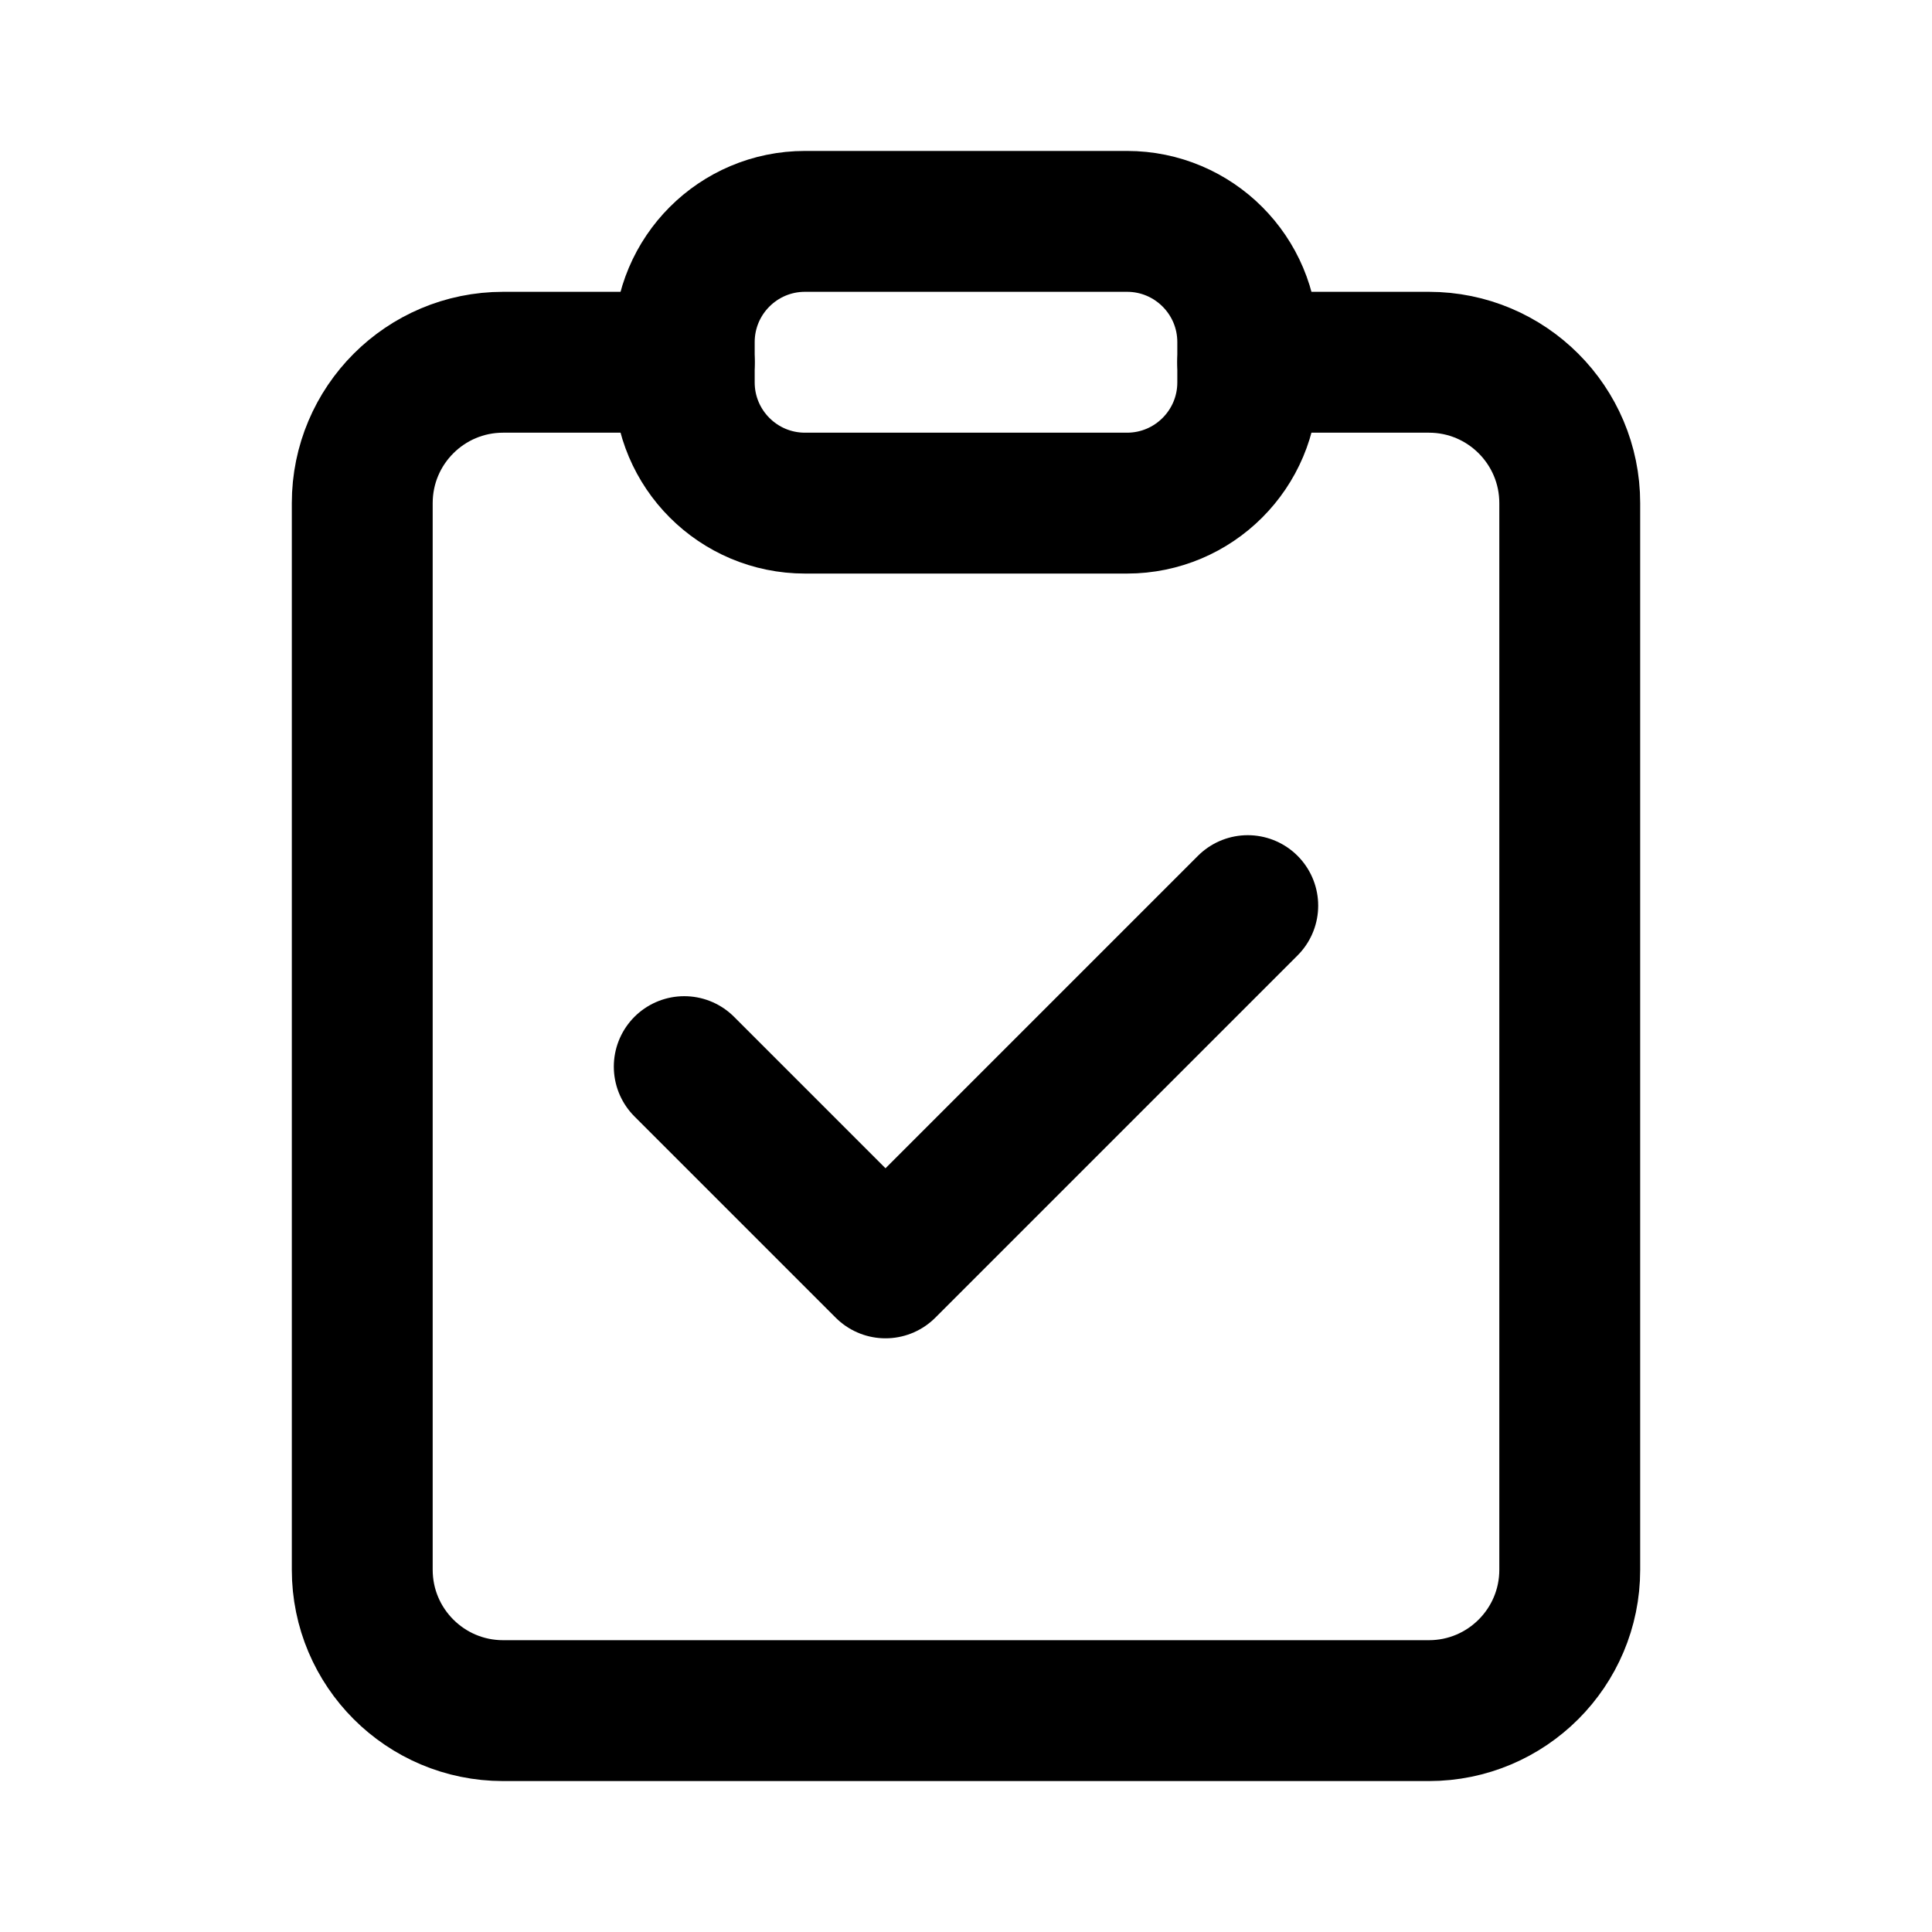
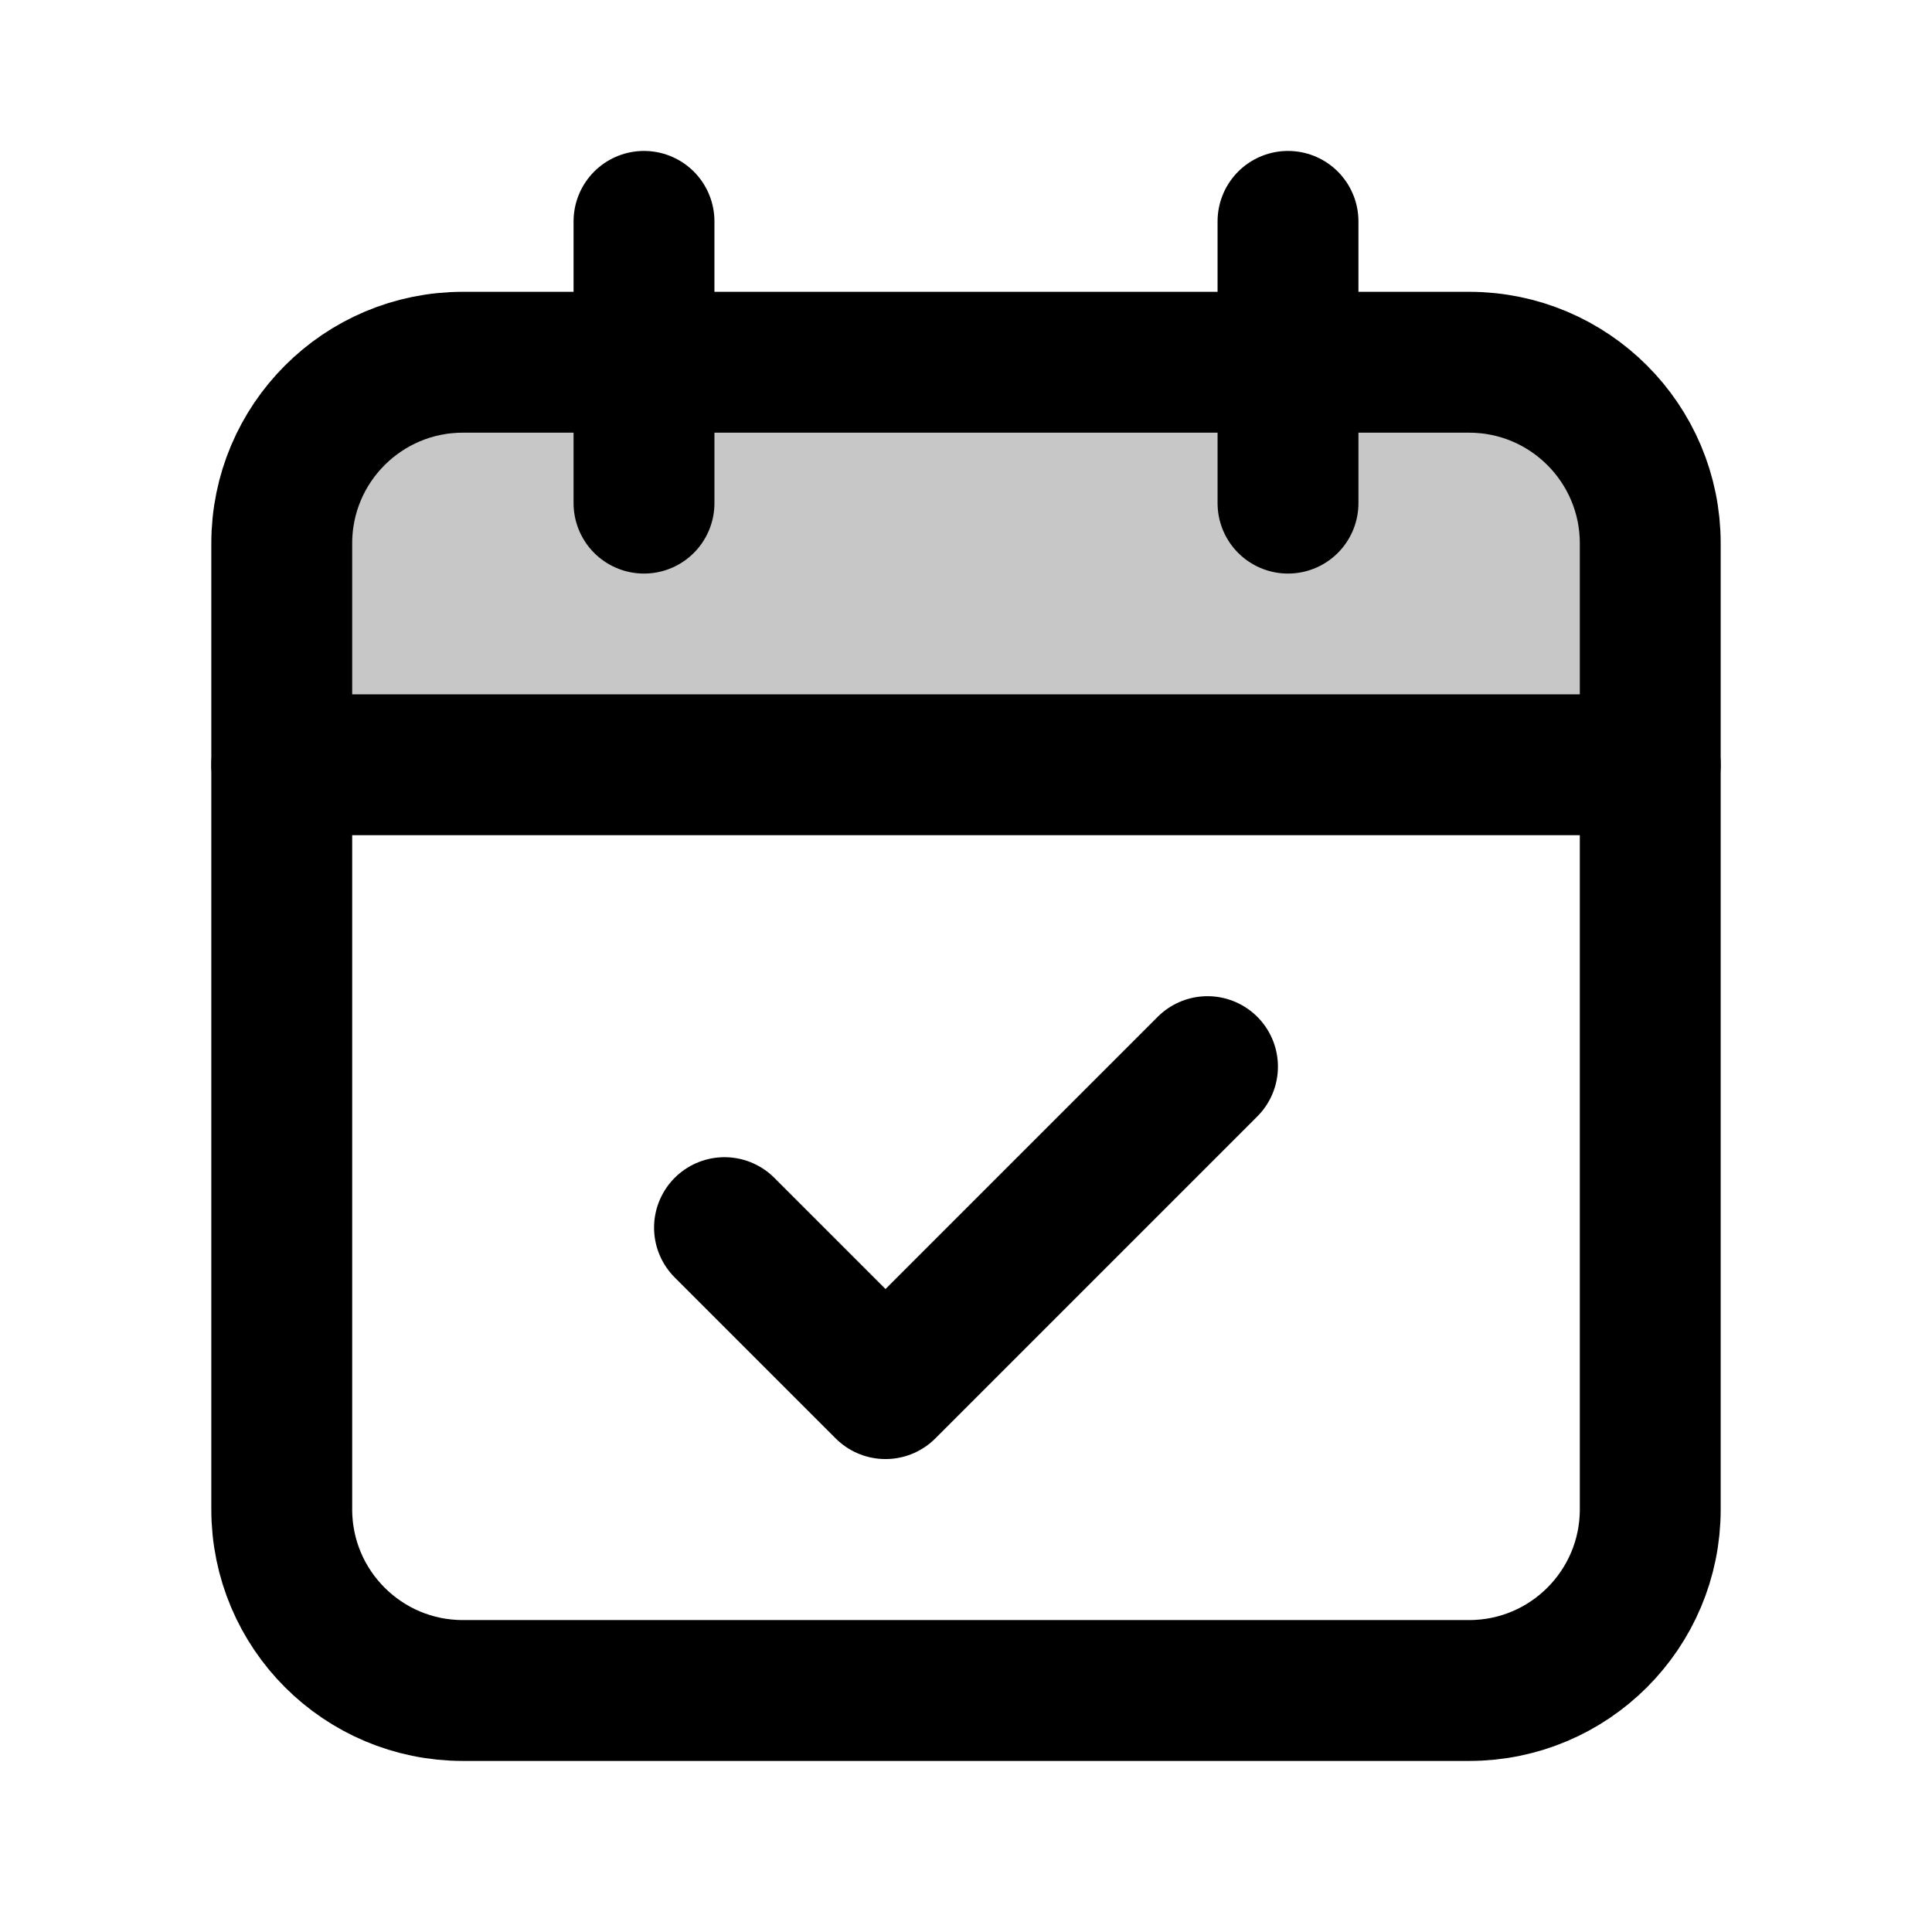
<svg xmlns="http://www.w3.org/2000/svg" viewBox="0 0 24 24" fill="none" stroke="currentColor" stroke-width="1.75" stroke-linecap="round" stroke-linejoin="round">
-   <path d="M8.5 4.5H6.25A1.75 1.75 0 0 0 4.5 6.25V19.5a1.75 1.75 0 0 0 1.75 1.75h11.5a1.75 1.75 0 0 0 1.75-1.75V6.25a1.75 1.75 0 0 0-1.75-1.75H15.5m-7 8.75 2.5 2.5 4.5-4.5" />
-   <path d="M10 2.75h4a1.5 1.5 0 0 1 1.5 1.5v0.5a1.5 1.5 0 0 1 -1.5 1.5H10a1.5 1.5 0 0 1 -1.5 -1.5V4.25a1.5 1.5 0 0 1 1.5 -1.5Z" />
+   <path d="M3.5 9.5V6.75A2.25 2.25 0 0 1 5.75 4.5h12.5a2.25 2.25 0 0 1 2.25 2.25V9.5Z" fill="currentColor" fill-opacity="0.22" stroke="none" />
+   <rect x="3.5" y="4.5" width="17" height="16.5" rx="2.25" />
+   <path d="M8 2.75v3.5M16 2.75v3.5M3.5 9.5h17M9 15.25l2 2 4-4" />
</svg>
